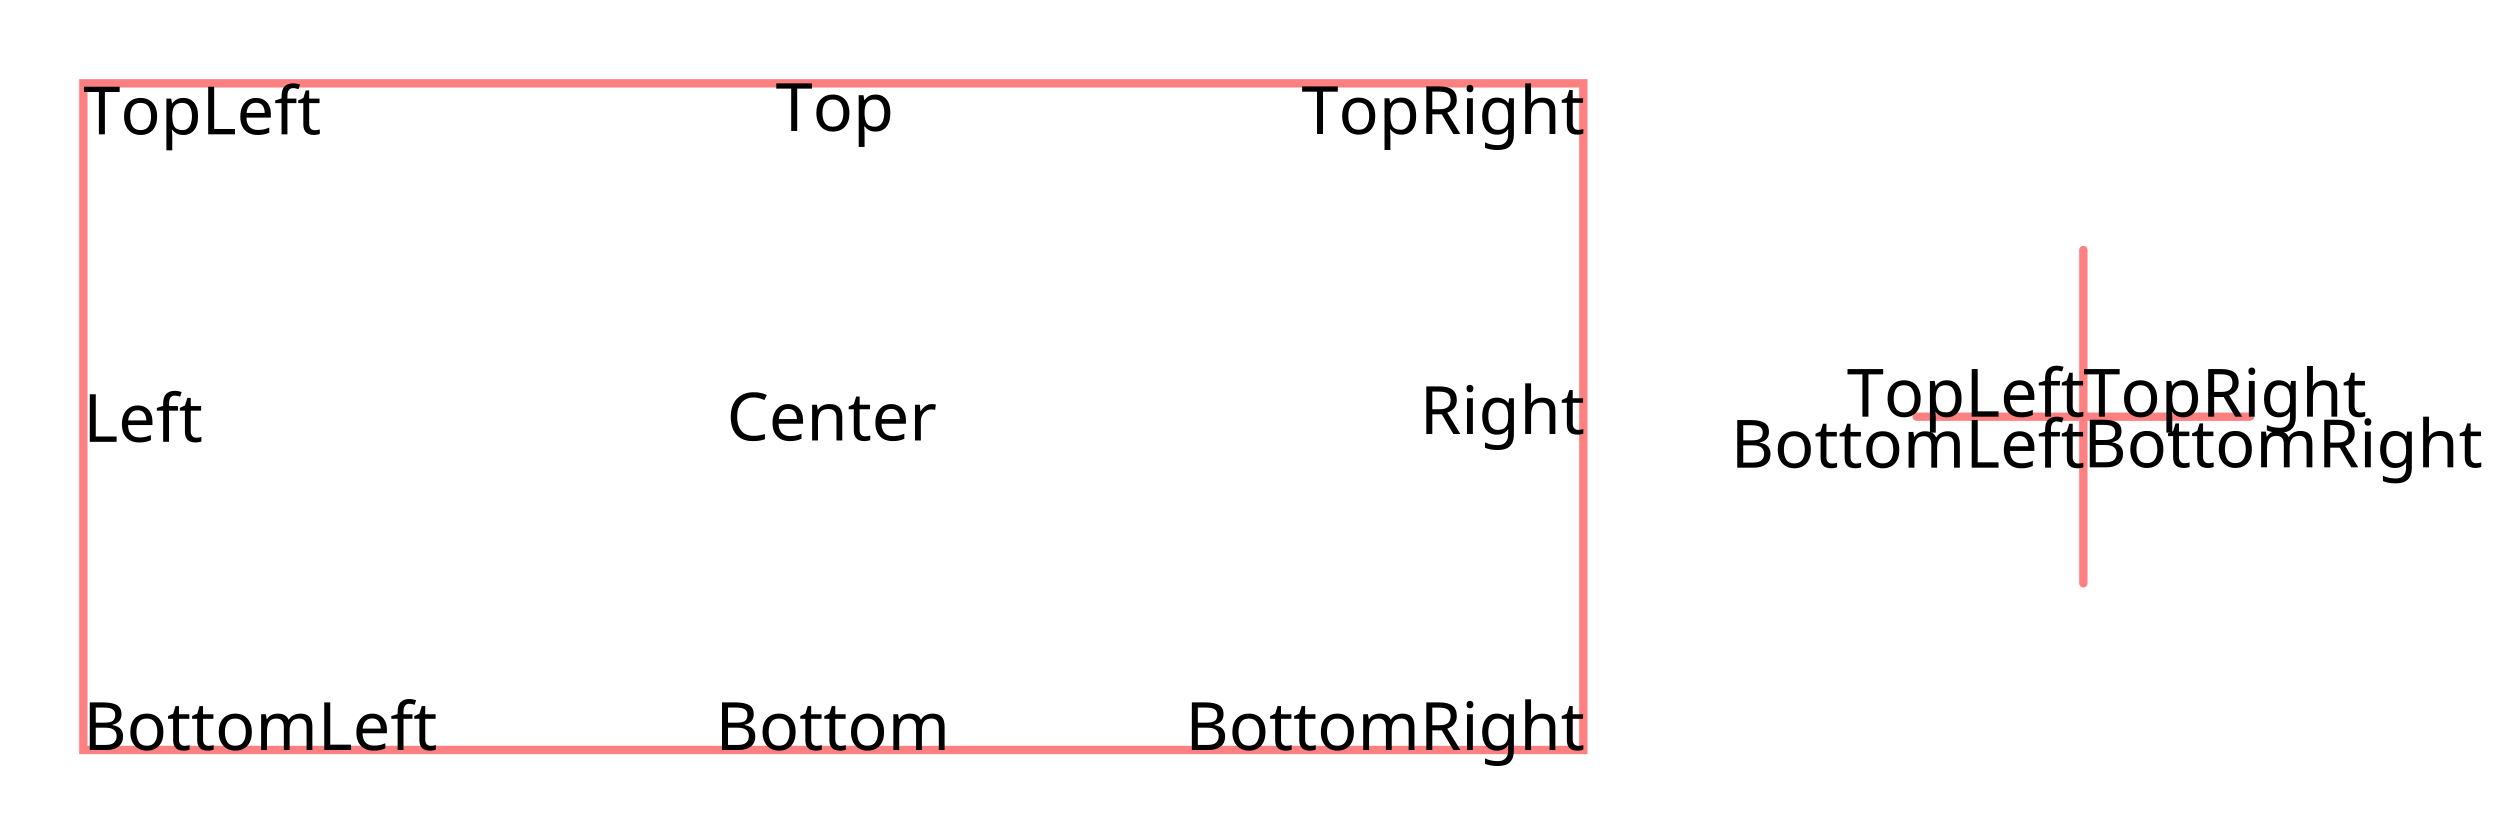
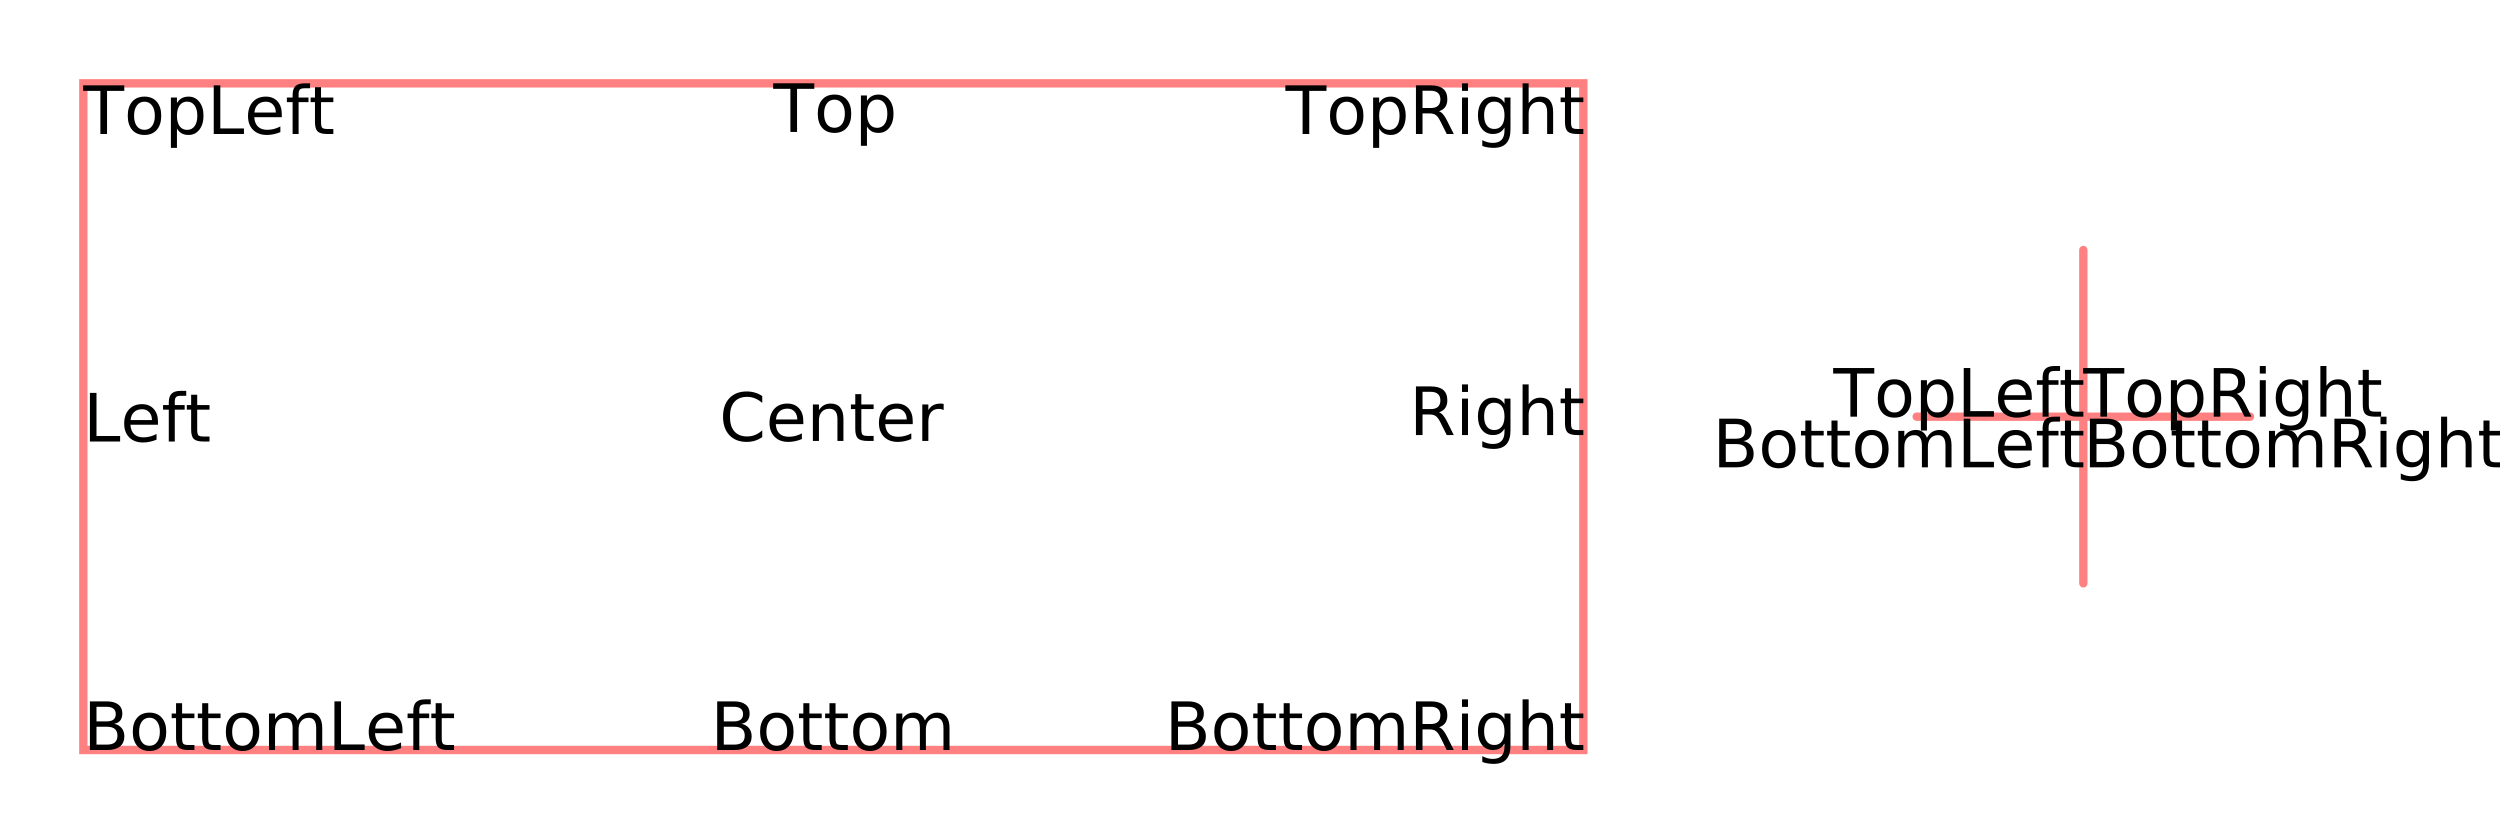
- <svg xmlns="http://www.w3.org/2000/svg" xmlns:xlink="http://www.w3.org/1999/xlink" width="600" height="200" viewBox="0 0 600 200">
+ <svg xmlns="http://www.w3.org/2000/svg" xmlns:xlink="http://www.w3.org/1999/xlink" width="600pt" height="200pt" viewBox="0 0 600 200" version="1.1">
  <defs>
    <g>
-       <g id="glyph-0-0">
-         <path d="M 6.453 -10.312 C 5.223 -10.312 4.254 -9.898 3.547 -9.078 C 2.848 -8.266 2.5 -7.145 2.5 -5.719 C 2.5 -4.289 2.828 -3.164 3.484 -2.344 C 4.141 -1.52 5.125 -1.109 6.438 -1.109 C 6.938 -1.109 7.41 -1.148 7.859 -1.234 C 8.305 -1.316 8.742 -1.422 9.172 -1.547 L 9.172 -0.297 C 8.742 -0.141 8.301 -0.023 7.844 0.047 C 7.395 0.117 6.852 0.156 6.219 0.156 C 5.062 0.156 4.094 -0.082 3.312 -0.562 C 2.531 -1.039 1.941 -1.723 1.547 -2.609 C 1.16 -3.492 0.969 -4.535 0.969 -5.734 C 0.969 -6.879 1.176 -7.891 1.594 -8.766 C 2.02 -9.648 2.645 -10.336 3.469 -10.828 C 4.289 -11.328 5.289 -11.578 6.469 -11.578 C 7.664 -11.578 8.711 -11.352 9.609 -10.906 L 9.047 -9.703 C 8.691 -9.859 8.297 -10 7.859 -10.125 C 7.43 -10.25 6.961 -10.312 6.453 -10.312 Z M 6.453 -10.312 " />
-       </g>
-       <g id="glyph-0-1">
-         <path d="M 4.672 -8.734 C 5.41 -8.734 6.039 -8.57 6.562 -8.25 C 7.094 -7.938 7.5 -7.488 7.781 -6.906 C 8.062 -6.32 8.203 -5.641 8.203 -4.859 L 8.203 -4.016 L 2.344 -4.016 C 2.363 -3.047 2.609 -2.305 3.078 -1.797 C 3.555 -1.297 4.223 -1.047 5.078 -1.047 C 5.617 -1.047 6.098 -1.094 6.516 -1.188 C 6.941 -1.289 7.379 -1.438 7.828 -1.625 L 7.828 -0.406 C 7.391 -0.207 6.957 -0.066 6.531 0.016 C 6.102 0.109 5.598 0.156 5.016 0.156 C 4.203 0.156 3.484 -0.004 2.859 -0.328 C 2.234 -0.66 1.742 -1.156 1.391 -1.812 C 1.047 -2.469 0.875 -3.27 0.875 -4.219 C 0.875 -5.156 1.031 -5.957 1.344 -6.625 C 1.664 -7.301 2.109 -7.82 2.672 -8.188 C 3.242 -8.551 3.91 -8.734 4.672 -8.734 Z M 4.656 -7.578 C 3.977 -7.578 3.445 -7.359 3.062 -6.922 C 2.676 -6.492 2.445 -5.898 2.375 -5.141 L 6.734 -5.141 C 6.723 -5.859 6.551 -6.441 6.219 -6.891 C 5.895 -7.348 5.375 -7.578 4.656 -7.578 Z M 4.656 -7.578 " />
-       </g>
-       <g id="glyph-0-2">
-         <path d="M 5.484 -8.734 C 6.516 -8.734 7.289 -8.484 7.812 -7.984 C 8.332 -7.492 8.594 -6.691 8.594 -5.578 L 8.594 0 L 7.203 0 L 7.203 -5.484 C 7.203 -6.859 6.562 -7.547 5.281 -7.547 C 4.332 -7.547 3.676 -7.281 3.312 -6.75 C 2.945 -6.219 2.766 -5.453 2.766 -4.453 L 2.766 0 L 1.359 0 L 1.359 -8.578 L 2.5 -8.578 L 2.703 -7.406 L 2.781 -7.406 C 3.062 -7.852 3.445 -8.188 3.938 -8.406 C 4.426 -8.625 4.941 -8.734 5.484 -8.734 Z M 5.484 -8.734 " />
-       </g>
-       <g id="glyph-0-3">
-         <path d="M 4.219 -0.984 C 4.438 -0.984 4.656 -1.004 4.875 -1.047 C 5.102 -1.086 5.285 -1.129 5.422 -1.172 L 5.422 -0.094 C 5.273 -0.02 5.062 0.035 4.781 0.078 C 4.508 0.129 4.242 0.156 3.984 0.156 C 3.535 0.156 3.117 0.082 2.734 -0.062 C 2.359 -0.219 2.051 -0.488 1.812 -0.875 C 1.582 -1.258 1.469 -1.801 1.469 -2.5 L 1.469 -7.484 L 0.25 -7.484 L 0.25 -8.156 L 1.484 -8.719 L 2.047 -10.547 L 2.875 -10.547 L 2.875 -8.578 L 5.359 -8.578 L 5.359 -7.484 L 2.875 -7.484 L 2.875 -2.531 C 2.875 -2.008 3 -1.617 3.25 -1.359 C 3.5 -1.109 3.82 -0.984 4.219 -0.984 Z M 4.219 -0.984 " />
-       </g>
-       <g id="glyph-0-4">
-         <path d="M 5.359 -8.734 C 5.516 -8.734 5.688 -8.723 5.875 -8.703 C 6.062 -8.691 6.227 -8.672 6.375 -8.641 L 6.188 -7.344 C 6.051 -7.375 5.898 -7.398 5.734 -7.422 C 5.566 -7.441 5.41 -7.453 5.266 -7.453 C 4.828 -7.453 4.414 -7.332 4.031 -7.094 C 3.645 -6.852 3.336 -6.516 3.109 -6.078 C 2.879 -5.648 2.766 -5.148 2.766 -4.578 L 2.766 0 L 1.359 0 L 1.359 -8.578 L 2.516 -8.578 L 2.672 -7.016 L 2.734 -7.016 C 3.016 -7.484 3.375 -7.883 3.812 -8.219 C 4.25 -8.562 4.766 -8.734 5.359 -8.734 Z M 5.359 -8.734 " />
-       </g>
-       <g id="glyph-0-5">
-         <path d="M 5.172 0 L 3.734 0 L 3.734 -10.156 L 0.156 -10.156 L 0.156 -11.422 L 8.719 -11.422 L 8.719 -10.156 L 5.172 -10.156 Z M 5.172 0 " />
-       </g>
-       <g id="glyph-0-6">
-         <path d="M 8.812 -4.297 C 8.812 -2.879 8.453 -1.781 7.734 -1 C 7.016 -0.227 6.039 0.156 4.812 0.156 C 4.062 0.156 3.391 -0.016 2.797 -0.359 C 2.203 -0.703 1.734 -1.207 1.391 -1.875 C 1.047 -2.539 0.875 -3.348 0.875 -4.297 C 0.875 -5.723 1.234 -6.816 1.953 -7.578 C 2.672 -8.348 3.641 -8.734 4.859 -8.734 C 5.641 -8.734 6.328 -8.562 6.922 -8.219 C 7.516 -7.875 7.977 -7.375 8.312 -6.719 C 8.645 -6.062 8.812 -5.254 8.812 -4.297 Z M 2.344 -4.297 C 2.344 -3.285 2.539 -2.484 2.938 -1.891 C 3.332 -1.305 3.969 -1.016 4.844 -1.016 C 5.707 -1.016 6.344 -1.305 6.75 -1.891 C 7.156 -2.484 7.359 -3.285 7.359 -4.297 C 7.359 -5.316 7.156 -6.113 6.75 -6.688 C 6.344 -7.258 5.703 -7.547 4.828 -7.547 C 3.953 -7.547 3.316 -7.258 2.922 -6.688 C 2.535 -6.113 2.344 -5.316 2.344 -4.297 Z M 2.344 -4.297 " />
-       </g>
-       <g id="glyph-0-7">
-         <path d="M 5.438 -8.734 C 6.5 -8.734 7.348 -8.363 7.984 -7.625 C 8.629 -6.895 8.953 -5.785 8.953 -4.297 C 8.953 -2.836 8.629 -1.727 7.984 -0.969 C 7.348 -0.219 6.492 0.156 5.422 0.156 C 4.766 0.156 4.219 0.031 3.781 -0.219 C 3.352 -0.469 3.016 -0.758 2.766 -1.094 L 2.672 -1.094 C 2.691 -0.906 2.711 -0.672 2.734 -0.391 C 2.754 -0.117 2.766 0.113 2.766 0.312 L 2.766 3.844 L 1.359 3.844 L 1.359 -8.578 L 2.516 -8.578 L 2.703 -7.406 L 2.766 -7.406 C 3.023 -7.781 3.363 -8.094 3.781 -8.344 C 4.195 -8.602 4.75 -8.734 5.438 -8.734 Z M 5.188 -7.547 C 4.312 -7.547 3.691 -7.301 3.328 -6.812 C 2.973 -6.32 2.785 -5.578 2.766 -4.578 L 2.766 -4.297 C 2.766 -3.242 2.938 -2.43 3.281 -1.859 C 3.633 -1.297 4.281 -1.016 5.219 -1.016 C 5.738 -1.016 6.164 -1.156 6.5 -1.438 C 6.844 -1.727 7.094 -2.117 7.25 -2.609 C 7.414 -3.109 7.5 -3.676 7.5 -4.312 C 7.5 -5.301 7.312 -6.086 6.938 -6.672 C 6.562 -7.254 5.977 -7.547 5.188 -7.547 Z M 5.188 -7.547 " />
-       </g>
-       <g id="glyph-0-8">
-         <path d="M 1.547 0 L 1.547 -11.422 L 2.984 -11.422 L 2.984 -1.281 L 7.984 -1.281 L 7.984 0 Z M 1.547 0 " />
-       </g>
-       <g id="glyph-0-9">
-         <path d="M 5.312 -7.484 L 3.156 -7.484 L 3.156 0 L 1.75 0 L 1.75 -7.484 L 0.234 -7.484 L 0.234 -8.141 L 1.75 -8.625 L 1.75 -9.125 C 1.75 -10.227 1.992 -11.02 2.484 -11.5 C 2.973 -11.988 3.656 -12.234 4.531 -12.234 C 4.875 -12.234 5.188 -12.203 5.469 -12.141 C 5.75 -12.086 5.988 -12.023 6.188 -11.953 L 5.828 -10.844 C 5.648 -10.895 5.445 -10.945 5.219 -11 C 5 -11.062 4.773 -11.094 4.547 -11.094 C 4.078 -11.094 3.727 -10.93 3.5 -10.609 C 3.27 -10.297 3.156 -9.805 3.156 -9.141 L 3.156 -8.578 L 5.312 -8.578 Z M 5.312 -7.484 " />
-       </g>
-       <g id="glyph-0-10">
-         <path d="M 4.703 -11.422 C 6.117 -11.422 7.164 -11.148 7.844 -10.609 C 8.52 -10.078 8.859 -9.266 8.859 -8.172 C 8.859 -7.566 8.742 -7.062 8.516 -6.656 C 8.297 -6.25 8.016 -5.926 7.672 -5.688 C 7.328 -5.445 6.961 -5.258 6.578 -5.125 L 9.719 0 L 8.031 0 L 5.266 -4.719 L 2.984 -4.719 L 2.984 0 L 1.547 0 L 1.547 -11.422 Z M 4.625 -10.172 L 2.984 -10.172 L 2.984 -5.938 L 4.703 -5.938 C 5.629 -5.938 6.305 -6.117 6.734 -6.484 C 7.16 -6.859 7.375 -7.398 7.375 -8.109 C 7.375 -8.859 7.148 -9.391 6.703 -9.703 C 6.254 -10.016 5.562 -10.172 4.625 -10.172 Z M 4.625 -10.172 " />
-       </g>
-       <g id="glyph-0-11">
-         <path d="M 2.078 -11.797 C 2.297 -11.797 2.484 -11.723 2.641 -11.578 C 2.805 -11.43 2.891 -11.203 2.891 -10.891 C 2.891 -10.598 2.805 -10.375 2.641 -10.219 C 2.484 -10.07 2.297 -10 2.078 -10 C 1.848 -10 1.648 -10.07 1.484 -10.219 C 1.328 -10.375 1.25 -10.598 1.25 -10.891 C 1.25 -11.203 1.328 -11.43 1.484 -11.578 C 1.648 -11.723 1.848 -11.797 2.078 -11.797 Z M 2.766 -8.578 L 2.766 0 L 1.359 0 L 1.359 -8.578 Z M 2.766 -8.578 " />
-       </g>
-       <g id="glyph-0-12">
-         <path d="M 4.406 -8.734 C 4.969 -8.734 5.473 -8.625 5.922 -8.406 C 6.379 -8.195 6.77 -7.875 7.094 -7.438 L 7.172 -7.438 L 7.359 -8.578 L 8.484 -8.578 L 8.484 0.141 C 8.484 1.367 8.172 2.289 7.547 2.906 C 6.922 3.531 5.953 3.844 4.641 3.844 C 3.379 3.844 2.348 3.66 1.547 3.297 L 1.547 2 C 2.391 2.445 3.445 2.672 4.719 2.672 C 5.457 2.672 6.035 2.453 6.453 2.016 C 6.879 1.586 7.094 1 7.094 0.25 L 7.094 -0.078 C 7.094 -0.203 7.098 -0.383 7.109 -0.625 C 7.117 -0.863 7.129 -1.035 7.141 -1.141 L 7.078 -1.141 C 6.492 -0.273 5.609 0.156 4.422 0.156 C 3.305 0.156 2.438 -0.227 1.812 -1 C 1.188 -1.781 0.875 -2.867 0.875 -4.266 C 0.875 -5.629 1.188 -6.711 1.812 -7.516 C 2.438 -8.328 3.301 -8.734 4.406 -8.734 Z M 4.594 -7.547 C 3.875 -7.547 3.316 -7.258 2.922 -6.688 C 2.535 -6.125 2.344 -5.312 2.344 -4.25 C 2.344 -3.195 2.535 -2.391 2.922 -1.828 C 3.305 -1.266 3.875 -0.984 4.625 -0.984 C 5.488 -0.984 6.117 -1.219 6.516 -1.688 C 6.91 -2.156 7.109 -2.906 7.109 -3.938 L 7.109 -4.266 C 7.109 -5.441 6.906 -6.281 6.5 -6.781 C 6.094 -7.289 5.457 -7.547 4.594 -7.547 Z M 4.594 -7.547 " />
-       </g>
-       <g id="glyph-0-13">
-         <path d="M 2.766 -8.594 C 2.766 -8.164 2.738 -7.766 2.688 -7.391 L 2.781 -7.391 C 3.062 -7.828 3.438 -8.156 3.906 -8.375 C 4.383 -8.602 4.898 -8.719 5.453 -8.719 C 6.504 -8.719 7.289 -8.469 7.812 -7.969 C 8.332 -7.477 8.594 -6.68 8.594 -5.578 L 8.594 0 L 7.203 0 L 7.203 -5.484 C 7.203 -6.859 6.562 -7.547 5.281 -7.547 C 4.32 -7.547 3.66 -7.273 3.297 -6.734 C 2.941 -6.203 2.766 -5.438 2.766 -4.438 L 2.766 0 L 1.359 0 L 1.359 -12.156 L 2.766 -12.156 Z M 2.766 -8.594 " />
-       </g>
-       <g id="glyph-0-14">
-         <path d="M 4.812 -11.422 C 6.238 -11.422 7.316 -11.207 8.047 -10.781 C 8.785 -10.363 9.156 -9.633 9.156 -8.594 C 9.156 -7.914 8.969 -7.352 8.594 -6.906 C 8.219 -6.469 7.676 -6.188 6.969 -6.062 L 6.969 -5.984 C 7.457 -5.91 7.895 -5.77 8.281 -5.562 C 8.664 -5.363 8.969 -5.078 9.188 -4.703 C 9.414 -4.328 9.531 -3.844 9.531 -3.25 C 9.531 -2.219 9.176 -1.414 8.469 -0.844 C 7.758 -0.281 6.789 0 5.562 0 L 1.547 0 L 1.547 -11.422 Z M 5.109 -6.562 C 6.086 -6.562 6.754 -6.719 7.109 -7.031 C 7.473 -7.344 7.656 -7.812 7.656 -8.438 C 7.656 -9.062 7.438 -9.508 7 -9.781 C 6.562 -10.051 5.852 -10.188 4.875 -10.188 L 2.984 -10.188 L 2.984 -6.562 Z M 2.984 -5.359 L 2.984 -1.219 L 5.297 -1.219 C 6.305 -1.219 7.008 -1.414 7.406 -1.812 C 7.801 -2.207 8 -2.723 8 -3.359 C 8 -3.953 7.789 -4.43 7.375 -4.797 C 6.969 -5.172 6.238 -5.359 5.188 -5.359 Z M 2.984 -5.359 " />
-       </g>
-       <g id="glyph-0-15">
-         <path d="M 10.766 -8.734 C 11.734 -8.734 12.457 -8.484 12.938 -7.984 C 13.414 -7.492 13.656 -6.691 13.656 -5.578 L 13.656 0 L 12.266 0 L 12.266 -5.516 C 12.266 -6.867 11.688 -7.547 10.531 -7.547 C 9.695 -7.547 9.098 -7.305 8.734 -6.828 C 8.379 -6.348 8.203 -5.648 8.203 -4.734 L 8.203 0 L 6.812 0 L 6.812 -5.516 C 6.812 -6.867 6.227 -7.547 5.062 -7.547 C 4.195 -7.547 3.598 -7.281 3.266 -6.75 C 2.93 -6.219 2.766 -5.453 2.766 -4.453 L 2.766 0 L 1.359 0 L 1.359 -8.578 L 2.5 -8.578 L 2.703 -7.406 L 2.781 -7.406 C 3.051 -7.852 3.41 -8.188 3.859 -8.406 C 4.316 -8.625 4.801 -8.734 5.312 -8.734 C 6.656 -8.734 7.531 -8.254 7.938 -7.297 L 8.016 -7.297 C 8.305 -7.785 8.695 -8.145 9.188 -8.375 C 9.688 -8.613 10.211 -8.734 10.766 -8.734 Z M 10.766 -8.734 " />
-       </g>
+       <symbol overflow="visible" id="glyph0-0">
+         <path style="stroke:none;" d="M 0.797 2.828 L 0.797 -11.281 L 8.797 -11.281 L 8.797 2.828 Z M 1.703 1.938 L 7.906 1.938 L 7.906 -10.391 L 1.703 -10.391 Z M 1.703 1.938 " />
+       </symbol>
+       <symbol overflow="visible" id="glyph0-1">
+         <path style="stroke:none;" d="M 10.312 -10.766 L 10.312 -9.109 C 9.781 -9.598 9.211 -9.961 8.609 -10.203 C 8.004 -10.453 7.363 -10.578 6.688 -10.578 C 5.352 -10.578 4.332 -10.172 3.625 -9.359 C 2.914 -8.547 2.562 -7.367 2.562 -5.828 C 2.562 -4.285 2.914 -3.109 3.625 -2.297 C 4.332 -1.484 5.352 -1.078 6.688 -1.078 C 7.363 -1.078 8.004 -1.195 8.609 -1.438 C 9.211 -1.688 9.781 -2.055 10.312 -2.547 L 10.312 -0.906 C 9.758 -0.531 9.172 -0.242 8.547 -0.047 C 7.93 0.141 7.281 0.234 6.594 0.234 C 4.832 0.234 3.441 -0.305 2.422 -1.391 C 1.41 -2.473 0.906 -3.953 0.906 -5.828 C 0.906 -7.703 1.41 -9.176 2.422 -10.25 C 3.441 -11.332 4.832 -11.875 6.594 -11.875 C 7.289 -11.875 7.945 -11.781 8.562 -11.594 C 9.188 -11.414 9.77 -11.141 10.312 -10.766 Z M 10.312 -10.766 " />
+       </symbol>
+       <symbol overflow="visible" id="glyph0-2">
+         <path style="stroke:none;" d="M 9 -4.734 L 9 -4.031 L 2.391 -4.031 C 2.453 -3.039 2.75 -2.285 3.281 -1.766 C 3.812 -1.254 4.555 -1 5.516 -1 C 6.066 -1 6.598 -1.066 7.109 -1.203 C 7.629 -1.336 8.145 -1.539 8.656 -1.812 L 8.656 -0.453 C 8.145 -0.234 7.617 -0.066 7.078 0.047 C 6.535 0.172 5.984 0.234 5.422 0.234 C 4.023 0.234 2.922 -0.172 2.109 -0.984 C 1.297 -1.805 0.891 -2.91 0.891 -4.297 C 0.891 -5.723 1.273 -6.859 2.047 -7.703 C 2.816 -8.547 3.859 -8.969 5.172 -8.969 C 6.348 -8.969 7.281 -8.586 7.969 -7.828 C 8.656 -7.066 9 -6.035 9 -4.734 Z M 7.562 -5.156 C 7.551 -5.945 7.328 -6.578 6.891 -7.047 C 6.461 -7.516 5.895 -7.75 5.188 -7.75 C 4.383 -7.75 3.742 -7.52 3.266 -7.062 C 2.785 -6.613 2.508 -5.977 2.438 -5.156 Z M 7.562 -5.156 " />
+       </symbol>
+       <symbol overflow="visible" id="glyph0-3">
+         <path style="stroke:none;" d="M 8.781 -5.281 L 8.781 0 L 7.344 0 L 7.344 -5.234 C 7.344 -6.066 7.18 -6.688 6.859 -7.094 C 6.535 -7.508 6.051 -7.719 5.406 -7.719 C 4.633 -7.719 4.023 -7.469 3.578 -6.969 C 3.129 -6.477 2.906 -5.805 2.906 -4.953 L 2.906 0 L 1.453 0 L 1.453 -8.75 L 2.906 -8.75 L 2.906 -7.391 C 3.25 -7.922 3.648 -8.316 4.109 -8.578 C 4.578 -8.836 5.117 -8.969 5.734 -8.969 C 6.734 -8.969 7.488 -8.656 8 -8.031 C 8.52 -7.406 8.781 -6.488 8.781 -5.281 Z M 8.781 -5.281 " />
+       </symbol>
+       <symbol overflow="visible" id="glyph0-4">
+         <path style="stroke:none;" d="M 2.938 -11.234 L 2.938 -8.75 L 5.891 -8.75 L 5.891 -7.641 L 2.938 -7.641 L 2.938 -2.891 C 2.938 -2.172 3.031 -1.707 3.219 -1.5 C 3.414 -1.301 3.816 -1.203 4.422 -1.203 L 5.891 -1.203 L 5.891 0 L 4.422 0 C 3.305 0 2.535 -0.207 2.109 -0.625 C 1.691 -1.039 1.484 -1.797 1.484 -2.891 L 1.484 -7.641 L 0.438 -7.641 L 0.438 -8.75 L 1.484 -8.75 L 1.484 -11.234 Z M 2.938 -11.234 " />
+       </symbol>
+       <symbol overflow="visible" id="glyph0-5">
+         <path style="stroke:none;" d="M 6.578 -7.406 C 6.422 -7.5 6.242 -7.566 6.047 -7.609 C 5.859 -7.66 5.648 -7.688 5.422 -7.688 C 4.609 -7.688 3.984 -7.422 3.547 -6.891 C 3.117 -6.359 2.906 -5.598 2.906 -4.609 L 2.906 0 L 1.453 0 L 1.453 -8.75 L 2.906 -8.75 L 2.906 -7.391 C 3.207 -7.922 3.598 -8.316 4.078 -8.578 C 4.566 -8.836 5.156 -8.969 5.844 -8.969 C 5.945 -8.969 6.055 -8.957 6.172 -8.938 C 6.297 -8.926 6.43 -8.91 6.578 -8.891 Z M 6.578 -7.406 " />
+       </symbol>
+       <symbol overflow="visible" id="glyph0-6">
+         <path style="stroke:none;" d="M -0.047 -11.672 L 9.828 -11.672 L 9.828 -10.344 L 5.688 -10.344 L 5.688 0 L 4.094 0 L 4.094 -10.344 L -0.047 -10.344 Z M -0.047 -11.672 " />
+       </symbol>
+       <symbol overflow="visible" id="glyph0-7">
+         <path style="stroke:none;" d="M 4.906 -7.75 C 4.133 -7.75 3.523 -7.445 3.078 -6.844 C 2.629 -6.238 2.406 -5.414 2.406 -4.375 C 2.406 -3.32 2.625 -2.492 3.062 -1.891 C 3.508 -1.297 4.125 -1 4.906 -1 C 5.664 -1 6.27 -1.301 6.719 -1.906 C 7.164 -2.508 7.391 -3.332 7.391 -4.375 C 7.391 -5.406 7.164 -6.223 6.719 -6.828 C 6.27 -7.441 5.664 -7.75 4.906 -7.75 Z M 4.906 -8.969 C 6.156 -8.969 7.133 -8.562 7.844 -7.75 C 8.562 -6.938 8.922 -5.812 8.922 -4.375 C 8.922 -2.938 8.562 -1.805 7.844 -0.984 C 7.133 -0.172 6.156 0.234 4.906 0.234 C 3.645 0.234 2.66 -0.172 1.953 -0.984 C 1.242 -1.805 0.891 -2.938 0.891 -4.375 C 0.891 -5.812 1.242 -6.938 1.953 -7.75 C 2.66 -8.562 3.645 -8.969 4.906 -8.969 Z M 4.906 -8.969 " />
+       </symbol>
+       <symbol overflow="visible" id="glyph0-8">
+         <path style="stroke:none;" d="M 2.906 -1.312 L 2.906 3.328 L 1.453 3.328 L 1.453 -8.75 L 2.906 -8.75 L 2.906 -7.422 C 3.207 -7.941 3.586 -8.328 4.047 -8.578 C 4.504 -8.836 5.055 -8.969 5.703 -8.969 C 6.766 -8.969 7.625 -8.547 8.281 -7.703 C 8.945 -6.859 9.281 -5.75 9.281 -4.375 C 9.281 -3 8.945 -1.883 8.281 -1.031 C 7.625 -0.188 6.766 0.234 5.703 0.234 C 5.055 0.234 4.504 0.109 4.047 -0.141 C 3.586 -0.398 3.207 -0.789 2.906 -1.312 Z M 7.797 -4.375 C 7.797 -5.426 7.578 -6.254 7.141 -6.859 C 6.703 -7.461 6.102 -7.766 5.344 -7.766 C 4.582 -7.766 3.984 -7.461 3.547 -6.859 C 3.117 -6.254 2.906 -5.426 2.906 -4.375 C 2.906 -3.312 3.117 -2.477 3.547 -1.875 C 3.984 -1.281 4.582 -0.984 5.344 -0.984 C 6.102 -0.984 6.703 -1.281 7.141 -1.875 C 7.578 -2.477 7.797 -3.312 7.797 -4.375 Z M 7.797 -4.375 " />
+       </symbol>
+       <symbol overflow="visible" id="glyph0-9">
+         <path style="stroke:none;" d="M 1.578 -11.672 L 3.156 -11.672 L 3.156 -1.328 L 8.828 -1.328 L 8.828 0 L 1.578 0 Z M 1.578 -11.672 " />
+       </symbol>
+       <symbol overflow="visible" id="glyph0-10">
+         <path style="stroke:none;" d="M 5.938 -12.156 L 5.938 -10.969 L 4.562 -10.969 C 4.051 -10.969 3.691 -10.863 3.484 -10.656 C 3.285 -10.445 3.188 -10.07 3.188 -9.531 L 3.188 -8.75 L 5.562 -8.75 L 5.562 -7.641 L 3.188 -7.641 L 3.188 0 L 1.75 0 L 1.75 -7.641 L 0.375 -7.641 L 0.375 -8.75 L 1.75 -8.75 L 1.75 -9.359 C 1.75 -10.336 1.973 -11.047 2.422 -11.484 C 2.879 -11.93 3.598 -12.156 4.578 -12.156 Z M 5.938 -12.156 " />
+       </symbol>
+       <symbol overflow="visible" id="glyph0-11">
+         <path style="stroke:none;" d="M 7.109 -5.469 C 7.441 -5.352 7.77 -5.109 8.094 -4.734 C 8.414 -4.359 8.738 -3.844 9.062 -3.188 L 10.656 0 L 8.969 0 L 7.469 -3 C 7.082 -3.781 6.707 -4.297 6.344 -4.547 C 5.988 -4.805 5.5 -4.938 4.875 -4.938 L 3.156 -4.938 L 3.156 0 L 1.578 0 L 1.578 -11.672 L 5.141 -11.672 C 6.473 -11.672 7.469 -11.391 8.125 -10.828 C 8.781 -10.273 9.109 -9.438 9.109 -8.312 C 9.109 -7.57 8.938 -6.957 8.594 -6.469 C 8.25 -5.988 7.754 -5.656 7.109 -5.469 Z M 3.156 -10.375 L 3.156 -6.234 L 5.141 -6.234 C 5.898 -6.234 6.473 -6.406 6.859 -6.75 C 7.242 -7.102 7.438 -7.625 7.438 -8.312 C 7.438 -8.988 7.242 -9.5 6.859 -9.844 C 6.473 -10.195 5.898 -10.375 5.141 -10.375 Z M 3.156 -10.375 " />
+       </symbol>
+       <symbol overflow="visible" id="glyph0-12">
+         <path style="stroke:none;" d="M 1.516 -8.75 L 2.953 -8.75 L 2.953 0 L 1.516 0 Z M 1.516 -12.156 L 2.953 -12.156 L 2.953 -10.344 L 1.516 -10.344 Z M 1.516 -12.156 " />
+       </symbol>
+       <symbol overflow="visible" id="glyph0-13">
+         <path style="stroke:none;" d="M 7.266 -4.484 C 7.266 -5.523 7.051 -6.332 6.625 -6.906 C 6.195 -7.477 5.594 -7.766 4.812 -7.766 C 4.039 -7.766 3.441 -7.477 3.016 -6.906 C 2.586 -6.332 2.375 -5.523 2.375 -4.484 C 2.375 -3.441 2.586 -2.633 3.016 -2.062 C 3.441 -1.488 4.039 -1.203 4.812 -1.203 C 5.594 -1.203 6.195 -1.488 6.625 -2.062 C 7.051 -2.633 7.266 -3.441 7.266 -4.484 Z M 8.703 -1.094 C 8.703 0.406 8.367 1.516 7.703 2.234 C 7.047 2.961 6.035 3.328 4.672 3.328 C 4.172 3.328 3.695 3.289 3.25 3.219 C 2.801 3.145 2.363 3.031 1.938 2.875 L 1.938 1.469 C 2.363 1.695 2.781 1.863 3.188 1.969 C 3.602 2.082 4.023 2.141 4.453 2.141 C 5.391 2.141 6.094 1.895 6.562 1.406 C 7.031 0.914 7.266 0.172 7.266 -0.828 L 7.266 -1.547 C 6.973 -1.023 6.594 -0.633 6.125 -0.375 C 5.664 -0.125 5.113 0 4.469 0 C 3.395 0 2.531 -0.406 1.875 -1.219 C 1.219 -2.039 0.891 -3.129 0.891 -4.484 C 0.891 -5.836 1.219 -6.922 1.875 -7.734 C 2.531 -8.555 3.395 -8.969 4.469 -8.969 C 5.113 -8.969 5.664 -8.836 6.125 -8.578 C 6.594 -8.328 6.973 -7.941 7.266 -7.422 L 7.266 -8.75 L 8.703 -8.75 Z M 8.703 -1.094 " />
+       </symbol>
+       <symbol overflow="visible" id="glyph0-14">
+         <path style="stroke:none;" d="M 8.781 -5.281 L 8.781 0 L 7.344 0 L 7.344 -5.234 C 7.344 -6.066 7.18 -6.688 6.859 -7.094 C 6.535 -7.508 6.051 -7.719 5.406 -7.719 C 4.633 -7.719 4.023 -7.469 3.578 -6.969 C 3.129 -6.477 2.906 -5.805 2.906 -4.953 L 2.906 0 L 1.453 0 L 1.453 -12.156 L 2.906 -12.156 L 2.906 -7.391 C 3.25 -7.922 3.648 -8.316 4.109 -8.578 C 4.578 -8.836 5.117 -8.969 5.734 -8.969 C 6.734 -8.969 7.488 -8.656 8 -8.031 C 8.52 -7.406 8.781 -6.488 8.781 -5.281 Z M 8.781 -5.281 " />
+       </symbol>
+       <symbol overflow="visible" id="glyph0-15">
+         <path style="stroke:none;" d="M 3.156 -5.578 L 3.156 -1.297 L 5.688 -1.297 C 6.531 -1.297 7.156 -1.473 7.562 -1.828 C 7.977 -2.18 8.188 -2.719 8.188 -3.438 C 8.188 -4.164 7.977 -4.703 7.562 -5.047 C 7.156 -5.398 6.531 -5.578 5.688 -5.578 Z M 3.156 -10.375 L 3.156 -6.859 L 5.484 -6.859 C 6.254 -6.859 6.828 -7 7.203 -7.281 C 7.586 -7.57 7.781 -8.016 7.781 -8.609 C 7.781 -9.203 7.586 -9.645 7.203 -9.938 C 6.828 -10.227 6.254 -10.375 5.484 -10.375 Z M 1.578 -11.672 L 5.609 -11.672 C 6.805 -11.672 7.727 -11.422 8.375 -10.922 C 9.031 -10.422 9.359 -9.707 9.359 -8.781 C 9.359 -8.07 9.191 -7.504 8.859 -7.078 C 8.523 -6.66 8.035 -6.398 7.391 -6.297 C 8.172 -6.129 8.773 -5.781 9.203 -5.25 C 9.629 -4.719 9.844 -4.055 9.844 -3.266 C 9.844 -2.223 9.488 -1.414 8.781 -0.844 C 8.07 -0.281 7.066 0 5.766 0 L 1.578 0 Z M 1.578 -11.672 " />
+       </symbol>
+       <symbol overflow="visible" id="glyph0-16">
+         <path style="stroke:none;" d="M 8.328 -7.078 C 8.68 -7.723 9.109 -8.195 9.609 -8.5 C 10.109 -8.812 10.695 -8.969 11.375 -8.969 C 12.289 -8.969 12.992 -8.645 13.484 -8 C 13.984 -7.363 14.234 -6.457 14.234 -5.281 L 14.234 0 L 12.781 0 L 12.781 -5.234 C 12.781 -6.078 12.629 -6.703 12.328 -7.109 C 12.035 -7.516 11.586 -7.719 10.984 -7.719 C 10.234 -7.719 9.641 -7.469 9.203 -6.969 C 8.773 -6.477 8.562 -5.805 8.562 -4.953 L 8.562 0 L 7.125 0 L 7.125 -5.234 C 7.125 -6.078 6.973 -6.703 6.672 -7.109 C 6.379 -7.516 5.922 -7.719 5.297 -7.719 C 4.566 -7.719 3.984 -7.469 3.547 -6.969 C 3.117 -6.469 2.906 -5.797 2.906 -4.953 L 2.906 0 L 1.453 0 L 1.453 -8.75 L 2.906 -8.75 L 2.906 -7.391 C 3.227 -7.93 3.617 -8.328 4.078 -8.578 C 4.535 -8.836 5.082 -8.969 5.719 -8.969 C 6.352 -8.969 6.891 -8.805 7.328 -8.484 C 7.773 -8.16 8.109 -7.691 8.328 -7.078 Z M 8.328 -7.078 " />
+       </symbol>
    </g>
  </defs>
-   <rect x="-60" y="-20" width="720" height="240" fill="rgb(100%, 100%, 100%)" fill-opacity="1" />
-   <path fill="none" stroke-width="2" stroke-linecap="round" stroke-linejoin="miter" stroke="rgb(100%, 50%, 50%)" stroke-opacity="1" stroke-miterlimit="10" d="M 20 20 L 380 20 L 380 180 L 20 180 Z M 20 20 " />
-   <path fill="none" stroke-width="2" stroke-linecap="round" stroke-linejoin="miter" stroke="rgb(100%, 50%, 50%)" stroke-opacity="1" stroke-miterlimit="10" d="M 460 100 L 540 100 " />
-   <path fill="none" stroke-width="2" stroke-linecap="round" stroke-linejoin="miter" stroke="rgb(100%, 50%, 50%)" stroke-opacity="1" stroke-miterlimit="10" d="M 500 60 L 500 140 " />
-   <g fill="rgb(0%, 0%, 0%)" fill-opacity="1">
-     <use xlink:href="#glyph-0-0" x="174.414" y="105.711" />
-     <use xlink:href="#glyph-0-1" x="184.526" y="105.711" />
-     <use xlink:href="#glyph-0-2" x="193.55" y="105.711" />
-     <use xlink:href="#glyph-0-3" x="203.438" y="105.711" />
-     <use xlink:href="#glyph-0-1" x="209.214" y="105.711" />
-     <use xlink:href="#glyph-0-4" x="218.238" y="105.711" />
-   </g>
-   <g fill="rgb(0%, 0%, 0%)" fill-opacity="1">
-     <use xlink:href="#glyph-0-5" x="20" y="32.238" />
-     <use xlink:href="#glyph-0-6" x="28.896" y="32.238" />
-     <use xlink:href="#glyph-0-7" x="38.576" y="32.238" />
-     <use xlink:href="#glyph-0-8" x="48.416" y="32.238" />
-     <use xlink:href="#glyph-0-1" x="56.8" y="32.238" />
-     <use xlink:href="#glyph-0-9" x="65.824" y="32.238" />
-     <use xlink:href="#glyph-0-3" x="71.328" y="32.238" />
-   </g>
-   <g fill="rgb(0%, 0%, 0%)" fill-opacity="1">
-     <use xlink:href="#glyph-0-5" x="186.152" y="31.426" />
-     <use xlink:href="#glyph-0-6" x="195.048" y="31.426" />
-     <use xlink:href="#glyph-0-7" x="204.728" y="31.426" />
-   </g>
-   <g fill="rgb(0%, 0%, 0%)" fill-opacity="1">
-     <use xlink:href="#glyph-0-5" x="312.352" y="32.16" />
-     <use xlink:href="#glyph-0-6" x="321.248" y="32.16" />
-     <use xlink:href="#glyph-0-7" x="330.928" y="32.16" />
-     <use xlink:href="#glyph-0-10" x="340.768" y="32.16" />
-     <use xlink:href="#glyph-0-11" x="350.72" y="32.16" />
-     <use xlink:href="#glyph-0-12" x="354.848" y="32.16" />
-     <use xlink:href="#glyph-0-13" x="364.688" y="32.16" />
-     <use xlink:href="#glyph-0-3" x="374.576" y="32.16" />
-   </g>
-   <g fill="rgb(0%, 0%, 0%)" fill-opacity="1">
-     <use xlink:href="#glyph-0-10" x="340.77" y="104.16" />
-     <use xlink:href="#glyph-0-11" x="350.722" y="104.16" />
-     <use xlink:href="#glyph-0-12" x="354.85" y="104.16" />
-     <use xlink:href="#glyph-0-13" x="364.69" y="104.16" />
-     <use xlink:href="#glyph-0-3" x="374.578" y="104.16" />
-   </g>
-   <g fill="rgb(0%, 0%, 0%)" fill-opacity="1">
-     <use xlink:href="#glyph-0-14" x="284.496" y="180" />
-     <use xlink:href="#glyph-0-6" x="294.896" y="180" />
-     <use xlink:href="#glyph-0-3" x="304.576" y="180" />
-     <use xlink:href="#glyph-0-3" x="310.352" y="180" />
-     <use xlink:href="#glyph-0-6" x="316.128" y="180" />
-     <use xlink:href="#glyph-0-15" x="325.808" y="180" />
-     <use xlink:href="#glyph-0-10" x="340.768" y="180" />
-     <use xlink:href="#glyph-0-11" x="350.72" y="180" />
-     <use xlink:href="#glyph-0-12" x="354.848" y="180" />
-     <use xlink:href="#glyph-0-13" x="364.688" y="180" />
-     <use xlink:href="#glyph-0-3" x="374.576" y="180" />
-   </g>
-   <g fill="rgb(0%, 0%, 0%)" fill-opacity="1">
-     <use xlink:href="#glyph-0-14" x="171.734" y="180" />
-     <use xlink:href="#glyph-0-6" x="182.134" y="180" />
-     <use xlink:href="#glyph-0-3" x="191.814" y="180" />
-     <use xlink:href="#glyph-0-3" x="197.59" y="180" />
-     <use xlink:href="#glyph-0-6" x="203.366" y="180" />
-     <use xlink:href="#glyph-0-15" x="213.046" y="180" />
-   </g>
-   <g fill="rgb(0%, 0%, 0%)" fill-opacity="1">
-     <use xlink:href="#glyph-0-14" x="20" y="180" />
-     <use xlink:href="#glyph-0-6" x="30.4" y="180" />
-     <use xlink:href="#glyph-0-3" x="40.08" y="180" />
-     <use xlink:href="#glyph-0-3" x="45.856" y="180" />
-     <use xlink:href="#glyph-0-6" x="51.632" y="180" />
-     <use xlink:href="#glyph-0-15" x="61.312" y="180" />
-     <use xlink:href="#glyph-0-8" x="76.272" y="180" />
-     <use xlink:href="#glyph-0-1" x="84.656" y="180" />
-     <use xlink:href="#glyph-0-9" x="93.68" y="180" />
-     <use xlink:href="#glyph-0-3" x="99.184" y="180" />
-   </g>
-   <g fill="rgb(0%, 0%, 0%)" fill-opacity="1">
-     <use xlink:href="#glyph-0-8" x="20" y="106.039" />
-     <use xlink:href="#glyph-0-1" x="28.384" y="106.039" />
-     <use xlink:href="#glyph-0-9" x="37.408" y="106.039" />
-     <use xlink:href="#glyph-0-3" x="42.912" y="106.039" />
-   </g>
-   <g fill="rgb(0%, 0%, 0%)" fill-opacity="1">
-     <use xlink:href="#glyph-0-5" x="443.246" y="100" />
-     <use xlink:href="#glyph-0-6" x="452.142" y="100" />
-     <use xlink:href="#glyph-0-7" x="461.822" y="100" />
-     <use xlink:href="#glyph-0-8" x="471.662" y="100" />
-     <use xlink:href="#glyph-0-1" x="480.046" y="100" />
-     <use xlink:href="#glyph-0-9" x="489.07" y="100" />
-     <use xlink:href="#glyph-0-3" x="494.574" y="100" />
-   </g>
-   <g fill="rgb(0%, 0%, 0%)" fill-opacity="1">
-     <use xlink:href="#glyph-0-5" x="500" y="100" />
-     <use xlink:href="#glyph-0-6" x="508.896" y="100" />
-     <use xlink:href="#glyph-0-7" x="518.576" y="100" />
-     <use xlink:href="#glyph-0-10" x="528.416" y="100" />
-     <use xlink:href="#glyph-0-11" x="538.368" y="100" />
-     <use xlink:href="#glyph-0-12" x="542.496" y="100" />
-     <use xlink:href="#glyph-0-13" x="552.336" y="100" />
-     <use xlink:href="#glyph-0-3" x="562.224" y="100" />
-   </g>
-   <g fill="rgb(0%, 0%, 0%)" fill-opacity="1">
-     <use xlink:href="#glyph-0-14" x="500" y="112.16" />
-     <use xlink:href="#glyph-0-6" x="510.4" y="112.16" />
-     <use xlink:href="#glyph-0-3" x="520.08" y="112.16" />
-     <use xlink:href="#glyph-0-3" x="525.856" y="112.16" />
-     <use xlink:href="#glyph-0-6" x="531.632" y="112.16" />
-     <use xlink:href="#glyph-0-15" x="541.312" y="112.16" />
-     <use xlink:href="#glyph-0-10" x="556.272" y="112.16" />
-     <use xlink:href="#glyph-0-11" x="566.224" y="112.16" />
-     <use xlink:href="#glyph-0-12" x="570.352" y="112.16" />
-     <use xlink:href="#glyph-0-13" x="580.192" y="112.16" />
-     <use xlink:href="#glyph-0-3" x="590.08" y="112.16" />
-   </g>
-   <g fill="rgb(0%, 0%, 0%)" fill-opacity="1">
-     <use xlink:href="#glyph-0-14" x="415.391" y="112.238" />
-     <use xlink:href="#glyph-0-6" x="425.791" y="112.238" />
-     <use xlink:href="#glyph-0-3" x="435.471" y="112.238" />
-     <use xlink:href="#glyph-0-3" x="441.247" y="112.238" />
-     <use xlink:href="#glyph-0-6" x="447.023" y="112.238" />
-     <use xlink:href="#glyph-0-15" x="456.703" y="112.238" />
-     <use xlink:href="#glyph-0-8" x="471.663" y="112.238" />
-     <use xlink:href="#glyph-0-1" x="480.047" y="112.238" />
-     <use xlink:href="#glyph-0-9" x="489.071" y="112.238" />
-     <use xlink:href="#glyph-0-3" x="494.575" y="112.238" />
+   <g id="surface162">
+     <rect x="0" y="0" width="600" height="200" style="fill:rgb(100%,100%,100%);fill-opacity:1;stroke:none;" />
+     <path style="fill:none;stroke-width:2;stroke-linecap:round;stroke-linejoin:miter;stroke:rgb(100%,50%,50%);stroke-opacity:1;stroke-miterlimit:10;" d="M 20 20 L 380 20 L 380 180 L 20 180 Z M 20 20 " />
+     <path style="fill:none;stroke-width:2;stroke-linecap:round;stroke-linejoin:miter;stroke:rgb(100%,50%,50%);stroke-opacity:1;stroke-miterlimit:10;" d="M 460 100 L 540 100 " />
+     <path style="fill:none;stroke-width:2;stroke-linecap:round;stroke-linejoin:miter;stroke:rgb(100%,50%,50%);stroke-opacity:1;stroke-miterlimit:10;" d="M 500 60 L 500 140 " />
+     <g style="fill:rgb(0%,0%,0%);fill-opacity:1;">
+       <use xlink:href="#glyph0-1" x="172.625" y="105.824" />
+       <use xlink:href="#glyph0-2" x="183.797" y="105.824" />
+       <use xlink:href="#glyph0-3" x="193.641" y="105.824" />
+       <use xlink:href="#glyph0-4" x="203.781" y="105.824" />
+       <use xlink:href="#glyph0-2" x="210.055" y="105.824" />
+       <use xlink:href="#glyph0-5" x="219.898" y="105.824" />
+     </g>
+     <g style="fill:rgb(0%,0%,0%);fill-opacity:1;">
+       <use xlink:href="#glyph0-6" x="20" y="32.156" />
+       <use xlink:href="#glyph0-7" x="29.773" y="32.156" />
+       <use xlink:href="#glyph0-8" x="39.562" y="32.156" />
+       <use xlink:href="#glyph0-9" x="49.719" y="32.156" />
+       <use xlink:href="#glyph0-2" x="58.633" y="32.156" />
+       <use xlink:href="#glyph0-10" x="68.477" y="32.156" />
+       <use xlink:href="#glyph0-4" x="74.109" y="32.156" />
+     </g>
+     <g style="fill:rgb(0%,0%,0%);fill-opacity:1;">
+       <use xlink:href="#glyph0-6" x="185.602" y="31.664" />
+       <use xlink:href="#glyph0-7" x="195.375" y="31.664" />
+       <use xlink:href="#glyph0-8" x="205.164" y="31.664" />
+     </g>
+     <g style="fill:rgb(0%,0%,0%);fill-opacity:1;">
+       <use xlink:href="#glyph0-6" x="308.531" y="32.156" />
+       <use xlink:href="#glyph0-7" x="318.305" y="32.156" />
+       <use xlink:href="#glyph0-8" x="328.094" y="32.156" />
+       <use xlink:href="#glyph0-11" x="338.25" y="32.156" />
+       <use xlink:href="#glyph0-12" x="349.367" y="32.156" />
+       <use xlink:href="#glyph0-13" x="353.812" y="32.156" />
+       <use xlink:href="#glyph0-14" x="363.969" y="32.156" />
+       <use xlink:href="#glyph0-4" x="374.109" y="32.156" />
+     </g>
+     <g style="fill:rgb(0%,0%,0%);fill-opacity:1;">
+       <use xlink:href="#glyph0-11" x="338.25" y="104.414" />
+       <use xlink:href="#glyph0-12" x="349.367" y="104.414" />
+       <use xlink:href="#glyph0-13" x="353.812" y="104.414" />
+       <use xlink:href="#glyph0-14" x="363.969" y="104.414" />
+       <use xlink:href="#glyph0-4" x="374.109" y="104.414" />
+     </g>
+     <g style="fill:rgb(0%,0%,0%);fill-opacity:1;">
+       <use xlink:href="#glyph0-15" x="279.562" y="180" />
+       <use xlink:href="#glyph0-7" x="290.539" y="180" />
+       <use xlink:href="#glyph0-4" x="300.328" y="180" />
+       <use xlink:href="#glyph0-4" x="306.602" y="180" />
+       <use xlink:href="#glyph0-7" x="312.875" y="180" />
+       <use xlink:href="#glyph0-16" x="322.664" y="180" />
+       <use xlink:href="#glyph0-11" x="338.25" y="180" />
+       <use xlink:href="#glyph0-12" x="349.367" y="180" />
+       <use xlink:href="#glyph0-13" x="353.812" y="180" />
+       <use xlink:href="#glyph0-14" x="363.969" y="180" />
+       <use xlink:href="#glyph0-4" x="374.109" y="180" />
+     </g>
+     <g style="fill:rgb(0%,0%,0%);fill-opacity:1;">
+       <use xlink:href="#glyph0-15" x="170.551" y="180" />
+       <use xlink:href="#glyph0-7" x="181.527" y="180" />
+       <use xlink:href="#glyph0-4" x="191.316" y="180" />
+       <use xlink:href="#glyph0-4" x="197.59" y="180" />
+       <use xlink:href="#glyph0-7" x="203.863" y="180" />
+       <use xlink:href="#glyph0-16" x="213.652" y="180" />
+     </g>
+     <g style="fill:rgb(0%,0%,0%);fill-opacity:1;">
+       <use xlink:href="#glyph0-15" x="20" y="180" />
+       <use xlink:href="#glyph0-7" x="30.977" y="180" />
+       <use xlink:href="#glyph0-4" x="40.766" y="180" />
+       <use xlink:href="#glyph0-4" x="47.039" y="180" />
+       <use xlink:href="#glyph0-7" x="53.312" y="180" />
+       <use xlink:href="#glyph0-16" x="63.102" y="180" />
+       <use xlink:href="#glyph0-9" x="78.688" y="180" />
+       <use xlink:href="#glyph0-2" x="87.602" y="180" />
+       <use xlink:href="#glyph0-10" x="97.445" y="180" />
+       <use xlink:href="#glyph0-4" x="103.078" y="180" />
+     </g>
+     <g style="fill:rgb(0%,0%,0%);fill-opacity:1;">
+       <use xlink:href="#glyph0-9" x="20" y="105.965" />
+       <use xlink:href="#glyph0-2" x="28.914" y="105.965" />
+       <use xlink:href="#glyph0-10" x="38.758" y="105.965" />
+       <use xlink:href="#glyph0-4" x="44.391" y="105.965" />
+     </g>
+     <g style="fill:rgb(0%,0%,0%);fill-opacity:1;">
+       <use xlink:href="#glyph0-6" x="440" y="100" />
+       <use xlink:href="#glyph0-7" x="449.773" y="100" />
+       <use xlink:href="#glyph0-8" x="459.562" y="100" />
+       <use xlink:href="#glyph0-9" x="469.719" y="100" />
+       <use xlink:href="#glyph0-2" x="478.633" y="100" />
+       <use xlink:href="#glyph0-10" x="488.477" y="100" />
+       <use xlink:href="#glyph0-4" x="494.109" y="100" />
+     </g>
+     <g style="fill:rgb(0%,0%,0%);fill-opacity:1;">
+       <use xlink:href="#glyph0-6" x="500" y="100" />
+       <use xlink:href="#glyph0-7" x="509.773" y="100" />
+       <use xlink:href="#glyph0-8" x="519.562" y="100" />
+       <use xlink:href="#glyph0-11" x="529.719" y="100" />
+       <use xlink:href="#glyph0-12" x="540.836" y="100" />
+       <use xlink:href="#glyph0-13" x="545.281" y="100" />
+       <use xlink:href="#glyph0-14" x="555.438" y="100" />
+       <use xlink:href="#glyph0-4" x="565.578" y="100" />
+     </g>
+     <g style="fill:rgb(0%,0%,0%);fill-opacity:1;">
+       <use xlink:href="#glyph0-15" x="500" y="112.156" />
+       <use xlink:href="#glyph0-7" x="510.977" y="112.156" />
+       <use xlink:href="#glyph0-4" x="520.766" y="112.156" />
+       <use xlink:href="#glyph0-4" x="527.039" y="112.156" />
+       <use xlink:href="#glyph0-7" x="533.312" y="112.156" />
+       <use xlink:href="#glyph0-16" x="543.102" y="112.156" />
+       <use xlink:href="#glyph0-11" x="558.688" y="112.156" />
+       <use xlink:href="#glyph0-12" x="569.805" y="112.156" />
+       <use xlink:href="#glyph0-13" x="574.25" y="112.156" />
+       <use xlink:href="#glyph0-14" x="584.406" y="112.156" />
+       <use xlink:href="#glyph0-4" x="594.547" y="112.156" />
+     </g>
+     <g style="fill:rgb(0%,0%,0%);fill-opacity:1;">
+       <use xlink:href="#glyph0-15" x="411.031" y="112.156" />
+       <use xlink:href="#glyph0-7" x="422.008" y="112.156" />
+       <use xlink:href="#glyph0-4" x="431.797" y="112.156" />
+       <use xlink:href="#glyph0-4" x="438.07" y="112.156" />
+       <use xlink:href="#glyph0-7" x="444.344" y="112.156" />
+       <use xlink:href="#glyph0-16" x="454.133" y="112.156" />
+       <use xlink:href="#glyph0-9" x="469.719" y="112.156" />
+       <use xlink:href="#glyph0-2" x="478.633" y="112.156" />
+       <use xlink:href="#glyph0-10" x="488.477" y="112.156" />
+       <use xlink:href="#glyph0-4" x="494.109" y="112.156" />
+     </g>
  </g>
</svg>
